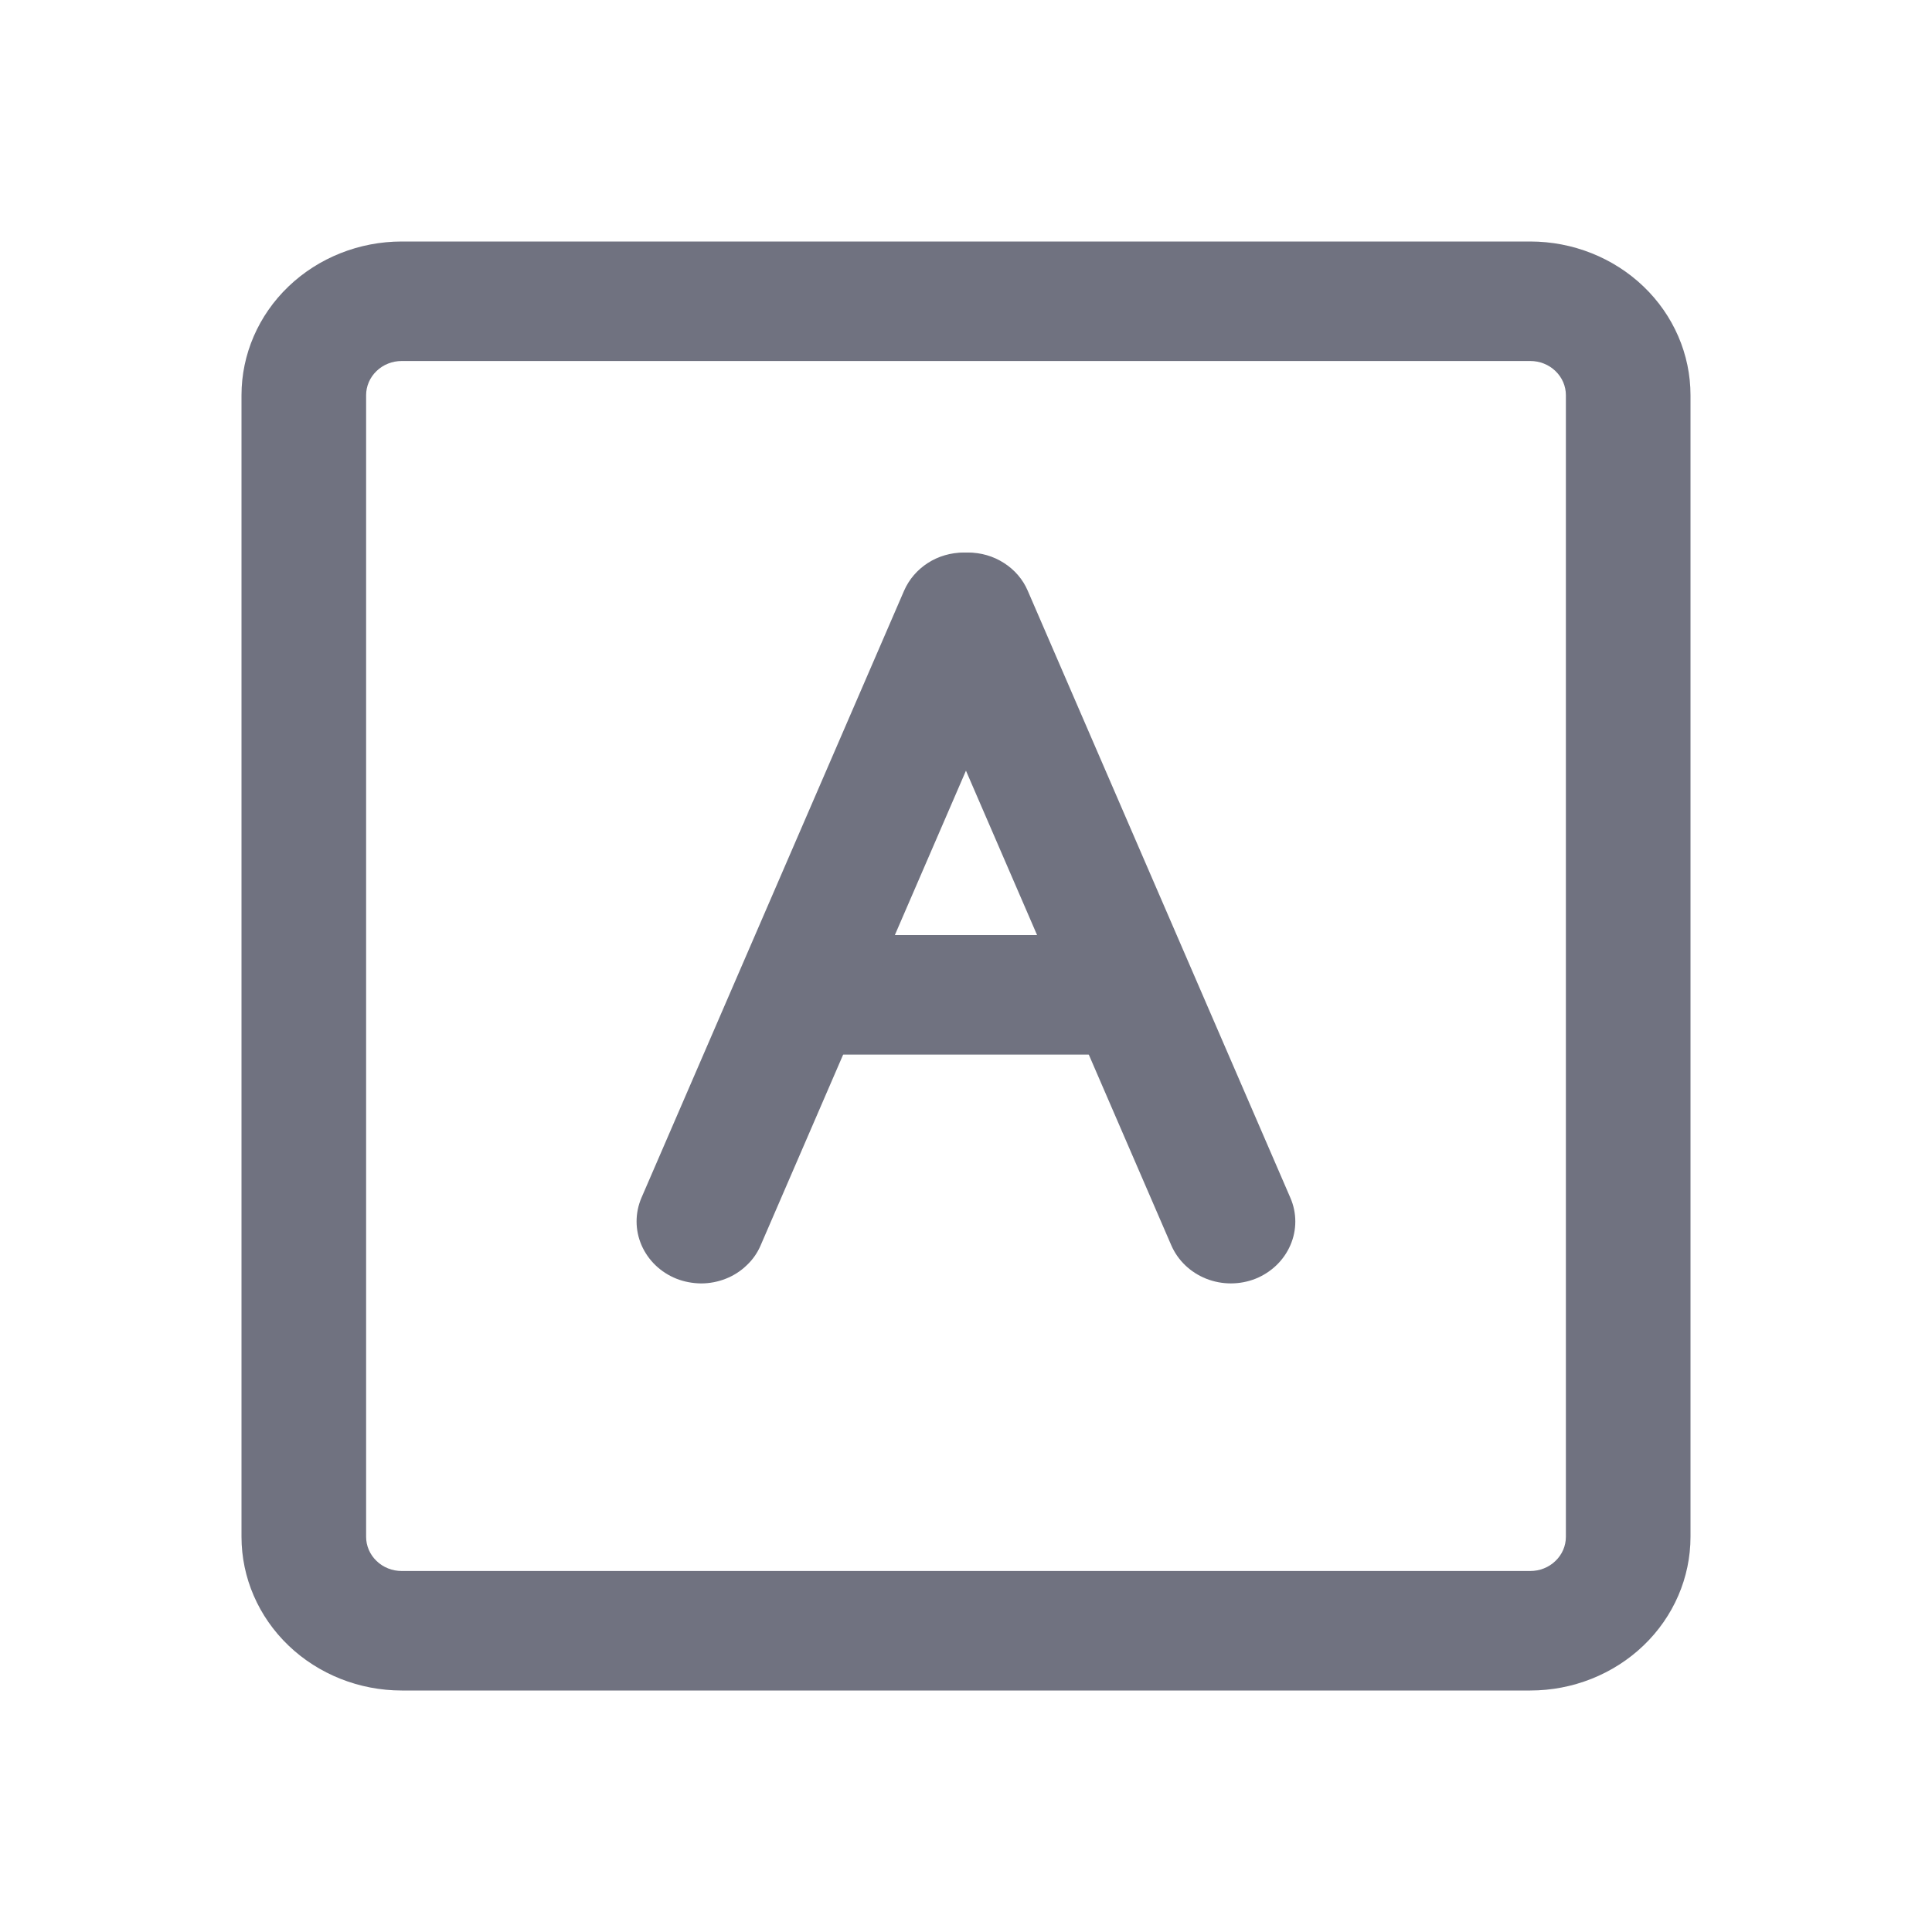
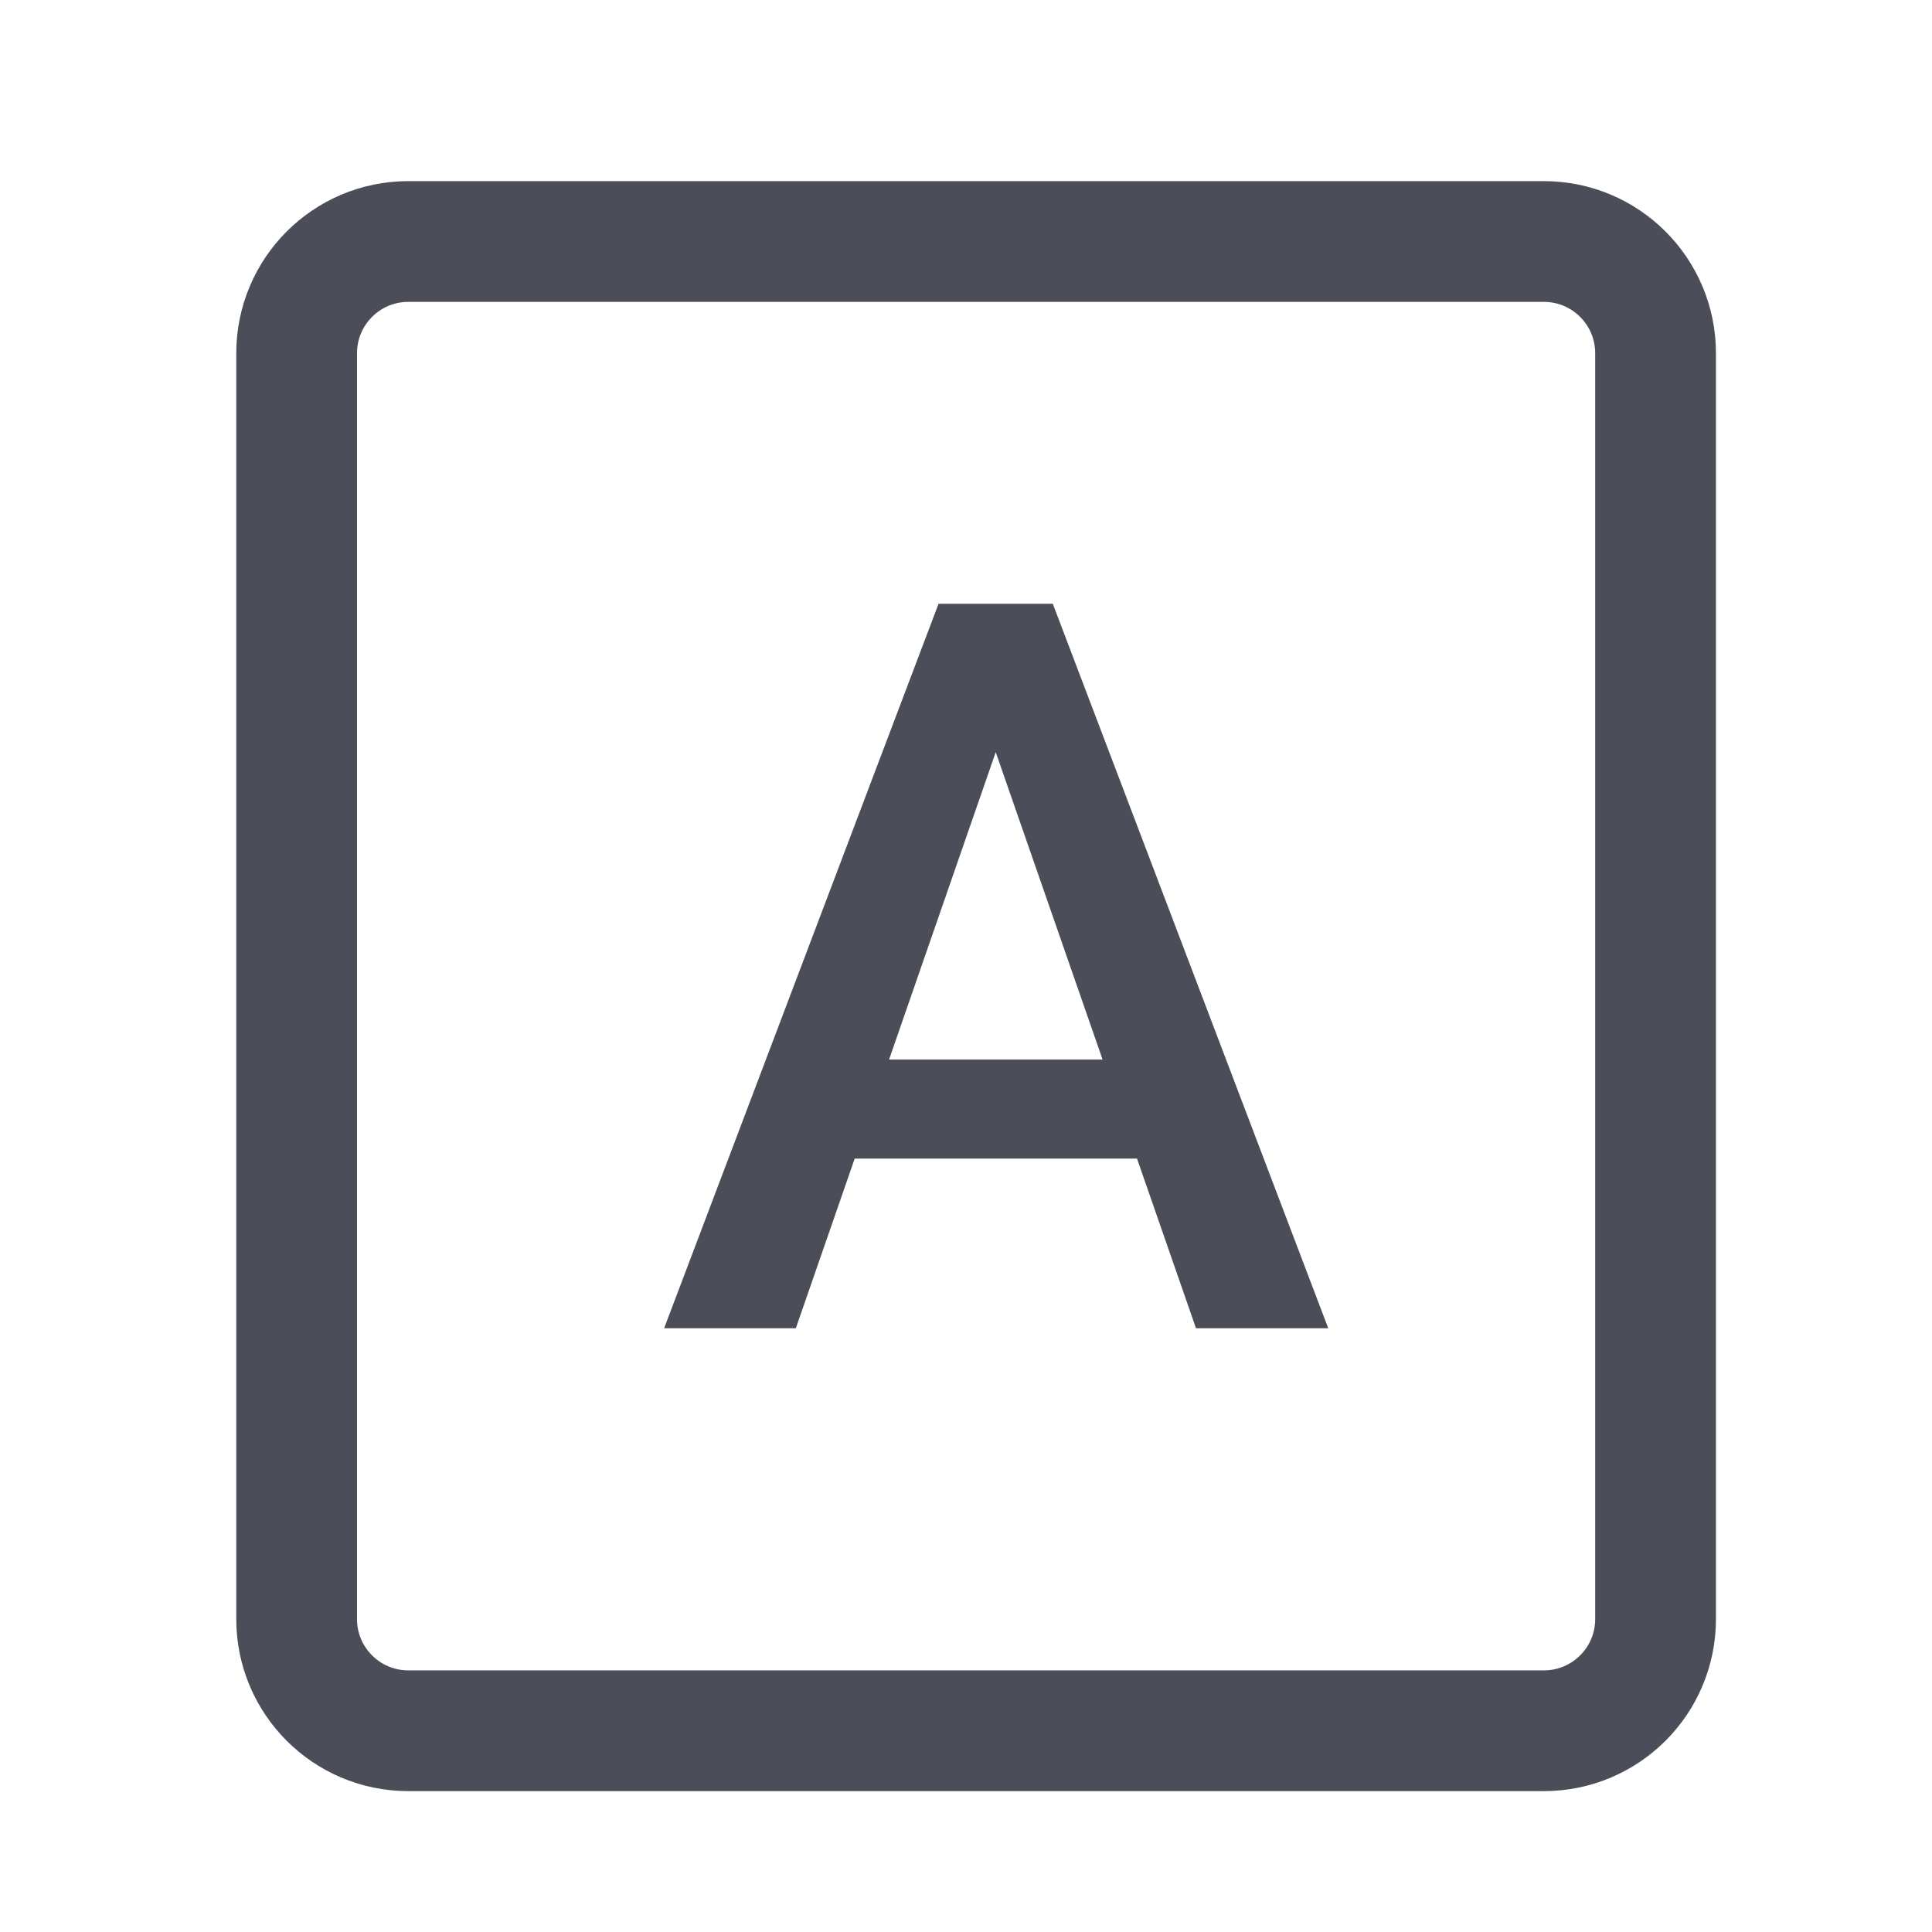
- <svg xmlns="http://www.w3.org/2000/svg" width="20" height="20" viewBox="0 0 20 20" fill="none">
-   <path d="M11.498 9.68H8.295V10.917H11.498V9.68Z" fill="#707280" />
-   <path d="M15.841 3.737C15.939 3.737 16.033 3.774 16.102 3.841C16.171 3.907 16.21 3.997 16.21 4.091V15.909C16.21 16.003 16.171 16.093 16.102 16.159C16.033 16.226 15.939 16.263 15.841 16.263H4.159C4.061 16.263 3.967 16.226 3.898 16.159C3.829 16.093 3.79 16.003 3.79 15.909V4.091C3.79 3.997 3.829 3.907 3.898 3.841C3.967 3.774 4.061 3.737 4.159 3.737H15.841ZM15.841 2.5H4.159C3.719 2.5 3.297 2.668 2.986 2.966C2.675 3.264 2.5 3.669 2.5 4.091V15.909C2.5 16.331 2.675 16.736 2.986 17.034C3.297 17.332 3.719 17.5 4.159 17.5H15.841C16.281 17.5 16.703 17.332 17.014 17.034C17.325 16.736 17.5 16.331 17.5 15.909V4.091C17.5 3.669 17.325 3.264 17.014 2.966C16.703 2.668 16.281 2.5 15.841 2.5Z" fill="#707280" />
-   <path d="M9.977 5.72C9.845 5.72 9.715 5.757 9.605 5.828C9.496 5.898 9.41 5.998 9.359 6.115L6.64 12.4C6.573 12.557 6.573 12.733 6.641 12.89C6.709 13.047 6.839 13.172 7.002 13.237C7.083 13.269 7.17 13.285 7.258 13.286C7.346 13.286 7.433 13.269 7.514 13.237C7.595 13.205 7.668 13.158 7.73 13.098C7.793 13.039 7.842 12.968 7.875 12.89L10.593 6.606C10.661 6.449 10.661 6.273 10.593 6.116C10.525 5.96 10.396 5.835 10.232 5.77C10.152 5.737 10.065 5.72 9.977 5.72Z" fill="#707280" />
-   <path d="M10.023 5.72C9.935 5.72 9.848 5.736 9.767 5.769C9.603 5.834 9.473 5.959 9.406 6.116C9.338 6.273 9.338 6.449 9.406 6.606L12.125 12.891C12.193 13.048 12.323 13.172 12.486 13.237C12.65 13.302 12.834 13.302 12.998 13.237C13.161 13.171 13.29 13.047 13.358 12.89C13.426 12.733 13.426 12.557 13.358 12.4L10.639 6.115C10.589 5.998 10.503 5.898 10.393 5.828C10.283 5.757 10.154 5.72 10.022 5.72H10.023Z" fill="#707280" />
+ <svg xmlns="http://www.w3.org/2000/svg" width="24" height="24" viewBox="0 0 24 24" fill="none">
+   <path d="M12.593 8.699L9.886 16.5H8.25L11.659 7.5H12.705L12.593 8.699ZM14.857 16.5L12.145 8.699L12.027 7.5H13.078L16.5 16.5H14.857ZM14.727 13.162V14.392H9.799V13.162H14.727Z" fill="#4B4D59" />
+   <path d="M19.178 3H5.072C4.306 3 3.685 3.621 3.685 4.388V20.113C3.685 20.879 4.306 21.5 5.072 21.5H19.178C19.945 21.5 20.566 20.879 20.566 20.113V4.388C20.566 3.621 19.945 3 19.178 3Z" stroke="#4B4D59" stroke-width="1.5" />
</svg>
